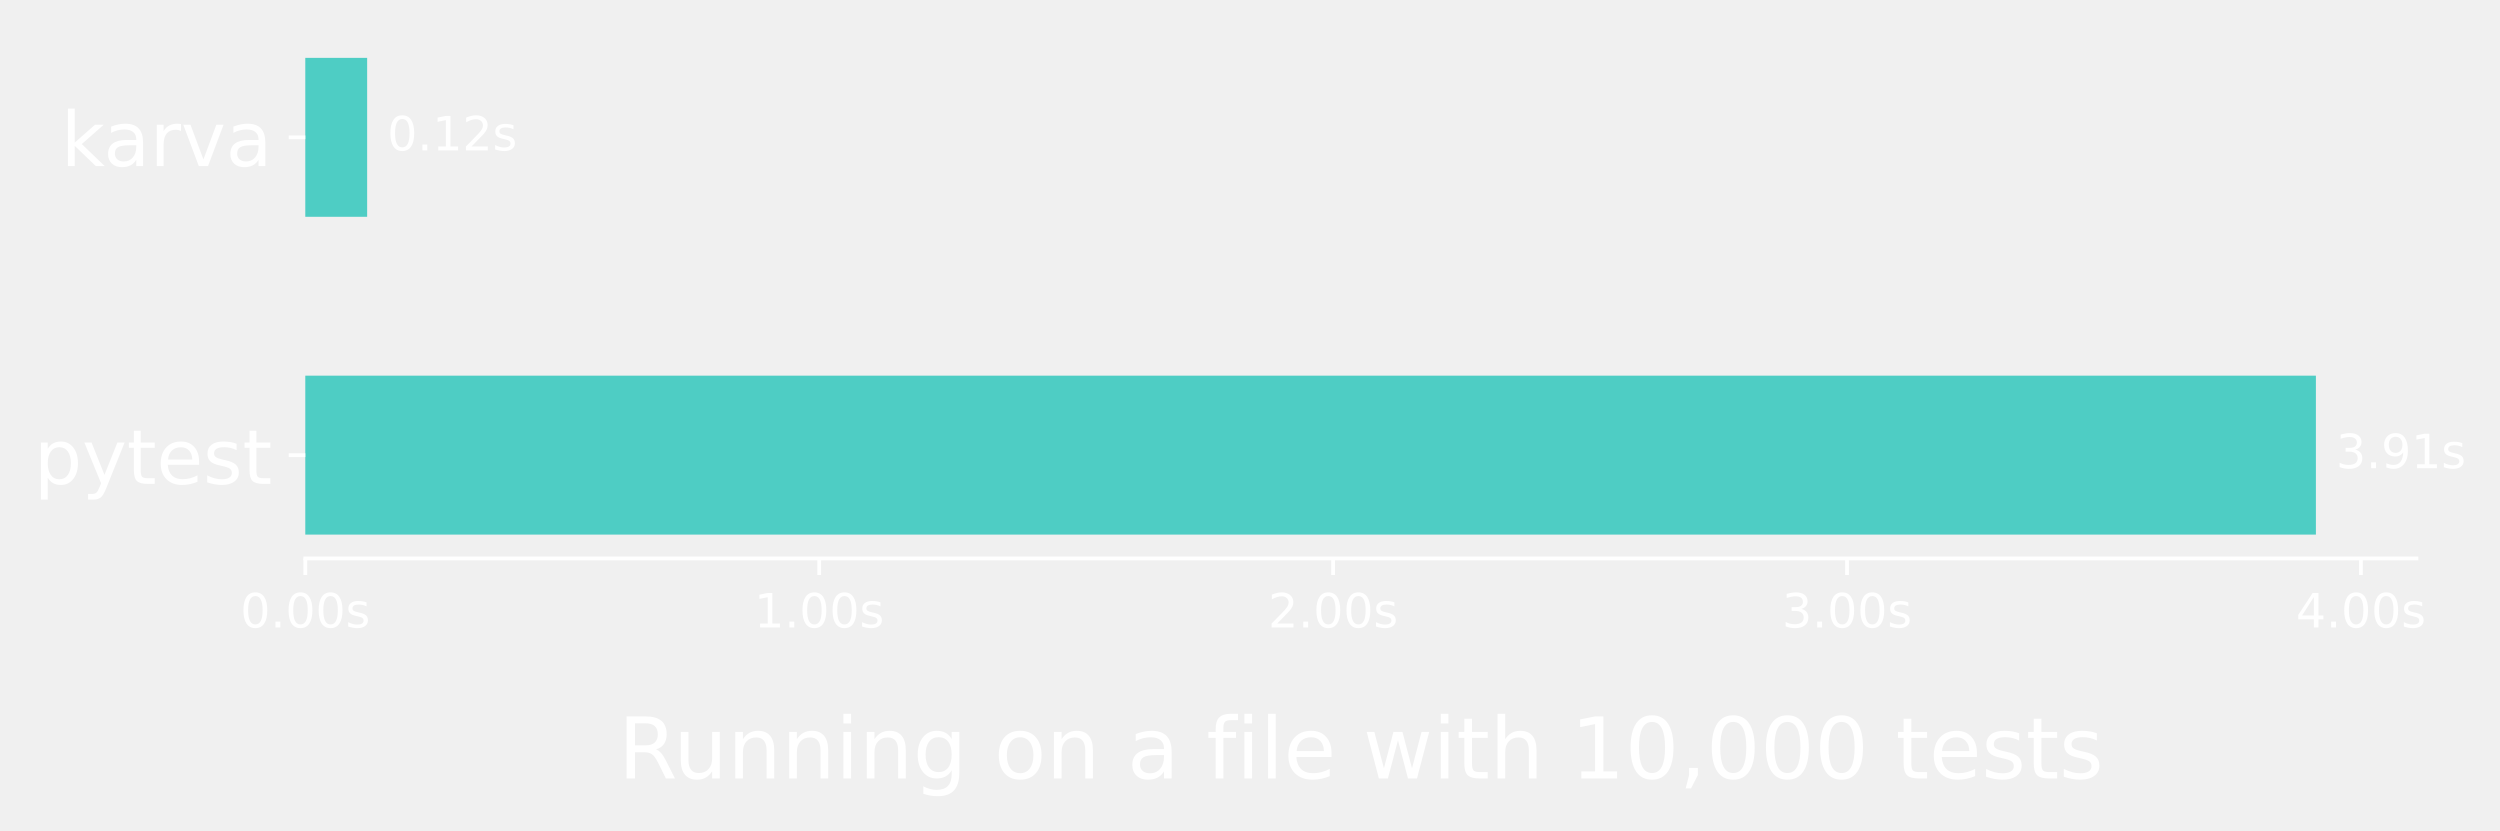
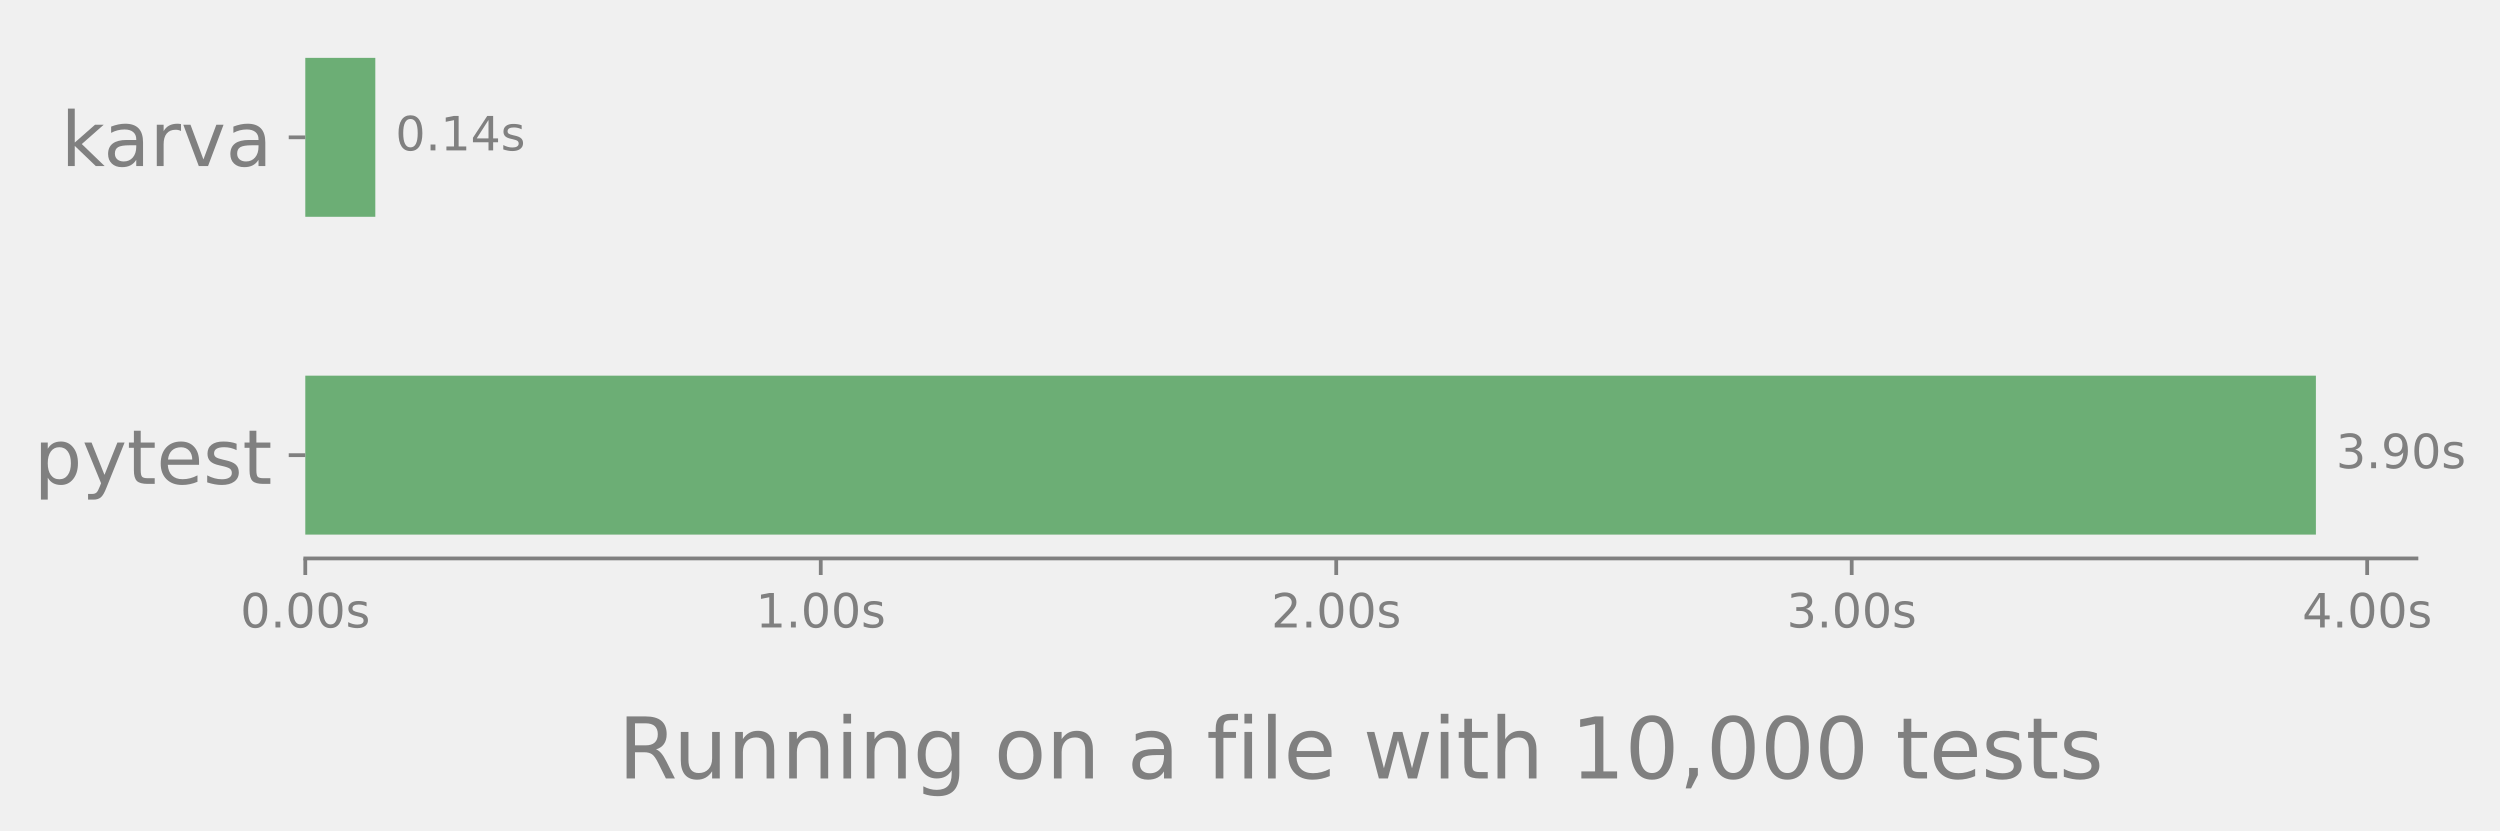
<svg xmlns="http://www.w3.org/2000/svg" xmlns:xlink="http://www.w3.org/1999/xlink" width="528.622pt" height="175.551pt" viewBox="0 0 528.622 175.551" version="1.1">
  <defs>
    <style type="text/css">*{stroke-linejoin: round; stroke-linecap: butt}</style>
  </defs>
  <g id="figure_1">
    <g id="patch_1">
      <path d="M 0 175.551  L 528.622 175.551  L 528.622 0  L 0 0  L 0 175.551  z " style="fill: none" />
    </g>
    <g id="axes_1">
      <g id="patch_2">
        <path d="M 64.552 118.08  L 510.952 118.08  L 510.952 7.2  L 64.552 7.2  L 64.552 118.08  z " style="fill: none" />
      </g>
      <g id="patch_3">
-         <path d="M 64.552 113.04  L 489.695 113.04  L 489.695 79.44  L 64.552 79.44  z " clip-path="url(#p5c50e6f326)" style="fill: #4ecdc4" />
+         <path d="M 64.552 113.04  L 489.695 113.04  L 489.695 79.44  L 64.552 79.44  z " clip-path="url(#p47fe1b636e)" style="fill: #6cae75" />
      </g>
      <g id="patch_4">
-         <path d="M 64.552 45.84  L 77.633 45.84  L 77.633 12.24  L 64.552 12.24  z " clip-path="url(#p5c50e6f326)" style="fill: #4ecdc4" />
+         <path d="M 64.552 45.84  L 79.359 45.84  L 79.359 12.24  L 64.552 12.24  z " clip-path="url(#p47fe1b636e)" style="fill: #6cae75" />
      </g>
      <g id="matplotlib.axis_1">
        <g id="xtick_1">
          <g id="line2d_1">
            <defs>
-               <path id="mc812864909" d="M 0 0  L 0 3.5  " style="stroke: #ffffff; stroke-width: 0.8" />
+               <path id="mfd6f3dcb76" d="M 0 0  L 0 3.5  " style="stroke: #808080; stroke-width: 0.8" />
            </defs>
            <g>
-               <use xlink:href="#mc812864909" x="64.552" y="118.08" style="fill: #ffffff; stroke: #ffffff; stroke-width: 0.8" />
+               <use xlink:href="#mfd6f3dcb76" x="64.552" y="118.08" style="fill: #808080; stroke: #808080; stroke-width: 0.8" />
            </g>
          </g>
          <g id="text_1">
-             <g style="fill: #ffffff" transform="translate(50.815 132.6784) scale(0.1 -0.1)">
+             <g style="fill: #808080" transform="translate(50.815 132.6784) scale(0.1 -0.1)">
              <defs>
                <path id="DejaVuSans-30" d="M 2034 4250  Q 1547 4250 1301 3770  Q 1056 3291 1056 2328  Q 1056 1369 1301 889  Q 1547 409 2034 409  Q 2525 409 2770 889  Q 3016 1369 3016 2328  Q 3016 3291 2770 3770  Q 2525 4250 2034 4250  z M 2034 4750  Q 2819 4750 3233 4129  Q 3647 3509 3647 2328  Q 3647 1150 3233 529  Q 2819 -91 2034 -91  Q 1250 -91 836 529  Q 422 1150 422 2328  Q 422 3509 836 4129  Q 1250 4750 2034 4750  z " transform="scale(0.015625)" />
                <path id="DejaVuSans-2e" d="M 684 794  L 1344 794  L 1344 0  L 684 0  L 684 794  z " transform="scale(0.015625)" />
                <path id="DejaVuSans-73" d="M 2834 3397  L 2834 2853  Q 2591 2978 2328 3040  Q 2066 3103 1784 3103  Q 1356 3103 1142 2972  Q 928 2841 928 2578  Q 928 2378 1081 2264  Q 1234 2150 1697 2047  L 1894 2003  Q 2506 1872 2764 1633  Q 3022 1394 3022 966  Q 3022 478 2636 193  Q 2250 -91 1575 -91  Q 1294 -91 989 -36  Q 684 19 347 128  L 347 722  Q 666 556 975 473  Q 1284 391 1588 391  Q 1994 391 2212 530  Q 2431 669 2431 922  Q 2431 1156 2273 1281  Q 2116 1406 1581 1522  L 1381 1569  Q 847 1681 609 1914  Q 372 2147 372 2553  Q 372 3047 722 3315  Q 1072 3584 1716 3584  Q 2034 3584 2315 3537  Q 2597 3491 2834 3397  z " transform="scale(0.015625)" />
              </defs>
              <use xlink:href="#DejaVuSans-30" />
              <use xlink:href="#DejaVuSans-2e" transform="translate(63.62305 0)" />
              <use xlink:href="#DejaVuSans-30" transform="translate(95.41016 0)" />
              <use xlink:href="#DejaVuSans-30" transform="translate(159.0332 0)" />
              <use xlink:href="#DejaVuSans-73" transform="translate(222.6562 0)" />
            </g>
          </g>
        </g>
        <g id="xtick_2">
          <g id="line2d_2">
            <g>
-               <use xlink:href="#mc812864909" x="173.219" y="118.08" style="fill: #ffffff; stroke: #ffffff; stroke-width: 0.8" />
+               <use xlink:href="#mfd6f3dcb76" x="173.548" y="118.08" style="fill: #808080; stroke: #808080; stroke-width: 0.8" />
            </g>
          </g>
          <g id="text_2">
-             <g style="fill: #ffffff" transform="translate(159.4813 132.6784) scale(0.1 -0.1)">
+             <g style="fill: #808080" transform="translate(159.8109 132.6784) scale(0.1 -0.1)">
              <defs>
                <path id="DejaVuSans-31" d="M 794 531  L 1825 531  L 1825 4091  L 703 3866  L 703 4441  L 1819 4666  L 2450 4666  L 2450 531  L 3481 531  L 3481 0  L 794 0  L 794 531  z " transform="scale(0.015625)" />
              </defs>
              <use xlink:href="#DejaVuSans-31" />
              <use xlink:href="#DejaVuSans-2e" transform="translate(63.62305 0)" />
              <use xlink:href="#DejaVuSans-30" transform="translate(95.41016 0)" />
              <use xlink:href="#DejaVuSans-30" transform="translate(159.0332 0)" />
              <use xlink:href="#DejaVuSans-73" transform="translate(222.6562 0)" />
            </g>
          </g>
        </g>
        <g id="xtick_3">
          <g id="line2d_3">
            <g>
-               <use xlink:href="#mc812864909" x="281.885" y="118.08" style="fill: #ffffff; stroke: #ffffff; stroke-width: 0.8" />
+               <use xlink:href="#mfd6f3dcb76" x="282.544" y="118.08" style="fill: #808080; stroke: #808080; stroke-width: 0.8" />
            </g>
          </g>
          <g id="text_3">
-             <g style="fill: #ffffff" transform="translate(268.1476 132.6784) scale(0.1 -0.1)">
+             <g style="fill: #808080" transform="translate(268.8069 132.6784) scale(0.1 -0.1)">
              <defs>
                <path id="DejaVuSans-32" d="M 1228 531  L 3431 531  L 3431 0  L 469 0  L 469 531  Q 828 903 1448 1529  Q 2069 2156 2228 2338  Q 2531 2678 2651 2914  Q 2772 3150 2772 3378  Q 2772 3750 2511 3984  Q 2250 4219 1831 4219  Q 1534 4219 1204 4116  Q 875 4013 500 3803  L 500 4441  Q 881 4594 1212 4672  Q 1544 4750 1819 4750  Q 2544 4750 2975 4387  Q 3406 4025 3406 3419  Q 3406 3131 3298 2873  Q 3191 2616 2906 2266  Q 2828 2175 2409 1742  Q 1991 1309 1228 531  z " transform="scale(0.015625)" />
              </defs>
              <use xlink:href="#DejaVuSans-32" />
              <use xlink:href="#DejaVuSans-2e" transform="translate(63.62305 0)" />
              <use xlink:href="#DejaVuSans-30" transform="translate(95.41016 0)" />
              <use xlink:href="#DejaVuSans-30" transform="translate(159.0332 0)" />
              <use xlink:href="#DejaVuSans-73" transform="translate(222.6562 0)" />
            </g>
          </g>
        </g>
        <g id="xtick_4">
          <g id="line2d_4">
            <g>
-               <use xlink:href="#mc812864909" x="390.551" y="118.08" style="fill: #ffffff; stroke: #ffffff; stroke-width: 0.8" />
+               <use xlink:href="#mfd6f3dcb76" x="391.54" y="118.08" style="fill: #808080; stroke: #808080; stroke-width: 0.8" />
            </g>
          </g>
          <g id="text_4">
-             <g style="fill: #ffffff" transform="translate(376.8139 132.6784) scale(0.1 -0.1)">
+             <g style="fill: #808080" transform="translate(377.8028 132.6784) scale(0.1 -0.1)">
              <defs>
                <path id="DejaVuSans-33" d="M 2597 2516  Q 3050 2419 3304 2112  Q 3559 1806 3559 1356  Q 3559 666 3084 287  Q 2609 -91 1734 -91  Q 1441 -91 1130 -33  Q 819 25 488 141  L 488 750  Q 750 597 1062 519  Q 1375 441 1716 441  Q 2309 441 2620 675  Q 2931 909 2931 1356  Q 2931 1769 2642 2001  Q 2353 2234 1838 2234  L 1294 2234  L 1294 2753  L 1863 2753  Q 2328 2753 2575 2939  Q 2822 3125 2822 3475  Q 2822 3834 2567 4026  Q 2313 4219 1838 4219  Q 1578 4219 1281 4162  Q 984 4106 628 3988  L 628 4550  Q 988 4650 1302 4700  Q 1616 4750 1894 4750  Q 2613 4750 3031 4423  Q 3450 4097 3450 3541  Q 3450 3153 3228 2886  Q 3006 2619 2597 2516  z " transform="scale(0.015625)" />
              </defs>
              <use xlink:href="#DejaVuSans-33" />
              <use xlink:href="#DejaVuSans-2e" transform="translate(63.62305 0)" />
              <use xlink:href="#DejaVuSans-30" transform="translate(95.41016 0)" />
              <use xlink:href="#DejaVuSans-30" transform="translate(159.0332 0)" />
              <use xlink:href="#DejaVuSans-73" transform="translate(222.6562 0)" />
            </g>
          </g>
        </g>
        <g id="xtick_5">
          <g id="line2d_5">
            <g>
-               <use xlink:href="#mc812864909" x="499.218" y="118.08" style="fill: #ffffff; stroke: #ffffff; stroke-width: 0.8" />
+               <use xlink:href="#mfd6f3dcb76" x="500.536" y="118.08" style="fill: #808080; stroke: #808080; stroke-width: 0.8" />
            </g>
          </g>
          <g id="text_5">
-             <g style="fill: #ffffff" transform="translate(485.4802 132.6784) scale(0.1 -0.1)">
+             <g style="fill: #808080" transform="translate(486.7988 132.6784) scale(0.1 -0.1)">
              <defs>
                <path id="DejaVuSans-34" d="M 2419 4116  L 825 1625  L 2419 1625  L 2419 4116  z M 2253 4666  L 3047 4666  L 3047 1625  L 3713 1625  L 3713 1100  L 3047 1100  L 3047 0  L 2419 0  L 2419 1100  L 313 1100  L 313 1709  L 2253 4666  z " transform="scale(0.015625)" />
              </defs>
              <use xlink:href="#DejaVuSans-34" />
              <use xlink:href="#DejaVuSans-2e" transform="translate(63.62305 0)" />
              <use xlink:href="#DejaVuSans-30" transform="translate(95.41016 0)" />
              <use xlink:href="#DejaVuSans-30" transform="translate(159.0332 0)" />
              <use xlink:href="#DejaVuSans-73" transform="translate(222.6562 0)" />
            </g>
          </g>
        </g>
      </g>
      <g id="matplotlib.axis_2">
        <g id="ytick_1">
          <g id="line2d_6">
            <defs>
-               <path id="m5281b0c0fd" d="M 0 0  L -3.5 0  " style="stroke: #ffffff; stroke-width: 0.8" />
+               <path id="m2222eceaf9" d="M 0 0  L -3.5 0  " style="stroke: #808080; stroke-width: 0.8" />
            </defs>
            <g>
-               <use xlink:href="#m5281b0c0fd" x="64.552" y="96.24" style="fill: #ffffff; stroke: #ffffff; stroke-width: 0.8" />
+               <use xlink:href="#m2222eceaf9" x="64.552" y="96.24" style="fill: #808080; stroke: #808080; stroke-width: 0.8" />
            </g>
          </g>
          <g id="text_6">
-             <g style="fill: #ffffff" transform="translate(7.2 102.3187) scale(0.16 -0.16)">
+             <g style="fill: #808080" transform="translate(7.2 102.3187) scale(0.16 -0.16)">
              <defs>
                <path id="DejaVuSans-70" d="M 1159 525  L 1159 -1331  L 581 -1331  L 581 3500  L 1159 3500  L 1159 2969  Q 1341 3281 1617 3432  Q 1894 3584 2278 3584  Q 2916 3584 3314 3078  Q 3713 2572 3713 1747  Q 3713 922 3314 415  Q 2916 -91 2278 -91  Q 1894 -91 1617 61  Q 1341 213 1159 525  z M 3116 1747  Q 3116 2381 2855 2742  Q 2594 3103 2138 3103  Q 1681 3103 1420 2742  Q 1159 2381 1159 1747  Q 1159 1113 1420 752  Q 1681 391 2138 391  Q 2594 391 2855 752  Q 3116 1113 3116 1747  z " transform="scale(0.015625)" />
                <path id="DejaVuSans-79" d="M 2059 -325  Q 1816 -950 1584 -1140  Q 1353 -1331 966 -1331  L 506 -1331  L 506 -850  L 844 -850  Q 1081 -850 1212 -737  Q 1344 -625 1503 -206  L 1606 56  L 191 3500  L 800 3500  L 1894 763  L 2988 3500  L 3597 3500  L 2059 -325  z " transform="scale(0.015625)" />
                <path id="DejaVuSans-74" d="M 1172 4494  L 1172 3500  L 2356 3500  L 2356 3053  L 1172 3053  L 1172 1153  Q 1172 725 1289 603  Q 1406 481 1766 481  L 2356 481  L 2356 0  L 1766 0  Q 1100 0 847 248  Q 594 497 594 1153  L 594 3053  L 172 3053  L 172 3500  L 594 3500  L 594 4494  L 1172 4494  z " transform="scale(0.015625)" />
                <path id="DejaVuSans-65" d="M 3597 1894  L 3597 1613  L 953 1613  Q 991 1019 1311 708  Q 1631 397 2203 397  Q 2534 397 2845 478  Q 3156 559 3463 722  L 3463 178  Q 3153 47 2828 -22  Q 2503 -91 2169 -91  Q 1331 -91 842 396  Q 353 884 353 1716  Q 353 2575 817 3079  Q 1281 3584 2069 3584  Q 2775 3584 3186 3129  Q 3597 2675 3597 1894  z M 3022 2063  Q 3016 2534 2758 2815  Q 2500 3097 2075 3097  Q 1594 3097 1305 2825  Q 1016 2553 972 2059  L 3022 2063  z " transform="scale(0.015625)" />
              </defs>
              <use xlink:href="#DejaVuSans-70" />
              <use xlink:href="#DejaVuSans-79" transform="translate(63.47656 0)" />
              <use xlink:href="#DejaVuSans-74" transform="translate(122.6562 0)" />
              <use xlink:href="#DejaVuSans-65" transform="translate(161.8652 0)" />
              <use xlink:href="#DejaVuSans-73" transform="translate(223.3887 0)" />
              <use xlink:href="#DejaVuSans-74" transform="translate(275.4883 0)" />
            </g>
          </g>
        </g>
        <g id="ytick_2">
          <g id="line2d_7">
            <g>
-               <use xlink:href="#m5281b0c0fd" x="64.552" y="29.04" style="fill: #ffffff; stroke: #ffffff; stroke-width: 0.8" />
+               <use xlink:href="#m2222eceaf9" x="64.552" y="29.04" style="fill: #808080; stroke: #808080; stroke-width: 0.8" />
            </g>
          </g>
          <g id="text_7">
-             <g style="fill: #ffffff" transform="translate(12.91 35.11875) scale(0.16 -0.16)">
+             <g style="fill: #808080" transform="translate(12.91 35.11875) scale(0.16 -0.16)">
              <defs>
                <path id="DejaVuSans-6b" d="M 581 4863  L 1159 4863  L 1159 1991  L 2875 3500  L 3609 3500  L 1753 1863  L 3688 0  L 2938 0  L 1159 1709  L 1159 0  L 581 0  L 581 4863  z " transform="scale(0.015625)" />
                <path id="DejaVuSans-61" d="M 2194 1759  Q 1497 1759 1228 1600  Q 959 1441 959 1056  Q 959 750 1161 570  Q 1363 391 1709 391  Q 2188 391 2477 730  Q 2766 1069 2766 1631  L 2766 1759  L 2194 1759  z M 3341 1997  L 3341 0  L 2766 0  L 2766 531  Q 2569 213 2275 61  Q 1981 -91 1556 -91  Q 1019 -91 701 211  Q 384 513 384 1019  Q 384 1609 779 1909  Q 1175 2209 1959 2209  L 2766 2209  L 2766 2266  Q 2766 2663 2505 2880  Q 2244 3097 1772 3097  Q 1472 3097 1187 3025  Q 903 2953 641 2809  L 641 3341  Q 956 3463 1253 3523  Q 1550 3584 1831 3584  Q 2591 3584 2966 3190  Q 3341 2797 3341 1997  z " transform="scale(0.015625)" />
                <path id="DejaVuSans-72" d="M 2631 2963  Q 2534 3019 2420 3045  Q 2306 3072 2169 3072  Q 1681 3072 1420 2755  Q 1159 2438 1159 1844  L 1159 0  L 581 0  L 581 3500  L 1159 3500  L 1159 2956  Q 1341 3275 1631 3429  Q 1922 3584 2338 3584  Q 2397 3584 2469 3576  Q 2541 3569 2628 3553  L 2631 2963  z " transform="scale(0.015625)" />
                <path id="DejaVuSans-76" d="M 191 3500  L 800 3500  L 1894 563  L 2988 3500  L 3597 3500  L 2284 0  L 1503 0  L 191 3500  z " transform="scale(0.015625)" />
              </defs>
              <use xlink:href="#DejaVuSans-6b" />
              <use xlink:href="#DejaVuSans-61" transform="translate(56.16016 0)" />
              <use xlink:href="#DejaVuSans-72" transform="translate(117.4395 0)" />
              <use xlink:href="#DejaVuSans-76" transform="translate(158.5527 0)" />
              <use xlink:href="#DejaVuSans-61" transform="translate(217.7324 0)" />
            </g>
          </g>
        </g>
      </g>
      <g id="patch_5">
-         <path d="M 64.552 118.08  L 510.952 118.08  " style="fill: none; stroke: #ffffff; stroke-width: 0.8; stroke-linejoin: miter; stroke-linecap: square" />
+         <path d="M 64.552 118.08  L 510.952 118.08  " style="fill: none; stroke: #808080; stroke-width: 0.8; stroke-linejoin: miter; stroke-linecap: square" />
      </g>
      <g id="text_8">
-         <g style="fill: #ffffff" transform="translate(493.9468 98.99938) scale(0.1 -0.1)">
+         <g style="fill: #808080" transform="translate(493.9468 98.99938) scale(0.1 -0.1)">
          <defs>
            <path id="DejaVuSans-39" d="M 703 97  L 703 672  Q 941 559 1184 500  Q 1428 441 1663 441  Q 2288 441 2617 861  Q 2947 1281 2994 2138  Q 2813 1869 2534 1725  Q 2256 1581 1919 1581  Q 1219 1581 811 2004  Q 403 2428 403 3163  Q 403 3881 828 4315  Q 1253 4750 1959 4750  Q 2769 4750 3195 4129  Q 3622 3509 3622 2328  Q 3622 1225 3098 567  Q 2575 -91 1691 -91  Q 1453 -91 1209 -44  Q 966 3 703 97  z M 1959 2075  Q 2384 2075 2632 2365  Q 2881 2656 2881 3163  Q 2881 3666 2632 3958  Q 2384 4250 1959 4250  Q 1534 4250 1286 3958  Q 1038 3666 1038 3163  Q 1038 2656 1286 2365  Q 1534 2075 1959 2075  z " transform="scale(0.015625)" />
          </defs>
          <use xlink:href="#DejaVuSans-33" />
          <use xlink:href="#DejaVuSans-2e" transform="translate(63.62305 0)" />
          <use xlink:href="#DejaVuSans-39" transform="translate(95.41016 0)" />
-           <use xlink:href="#DejaVuSans-31" transform="translate(159.0332 0)" />
+           <use xlink:href="#DejaVuSans-30" transform="translate(159.0332 0)" />
          <use xlink:href="#DejaVuSans-73" transform="translate(222.6562 0)" />
        </g>
      </g>
      <g id="text_9">
-         <g style="fill: #ffffff" transform="translate(81.88403 31.79938) scale(0.1 -0.1)">
+         <g style="fill: #808080" transform="translate(83.61 31.79938) scale(0.1 -0.1)">
          <use xlink:href="#DejaVuSans-30" />
          <use xlink:href="#DejaVuSans-2e" transform="translate(63.62305 0)" />
          <use xlink:href="#DejaVuSans-31" transform="translate(95.41016 0)" />
-           <use xlink:href="#DejaVuSans-32" transform="translate(159.0332 0)" />
+           <use xlink:href="#DejaVuSans-34" transform="translate(159.0332 0)" />
          <use xlink:href="#DejaVuSans-73" transform="translate(222.6562 0)" />
        </g>
      </g>
      <g id="text_10">
-         <g style="fill: #ffffff" transform="translate(130.725 164.608) scale(0.18 -0.18)">
+         <g style="fill: #808080" transform="translate(130.725 164.608) scale(0.18 -0.18)">
          <defs>
            <path id="DejaVuSans-52" d="M 2841 2188  Q 3044 2119 3236 1894  Q 3428 1669 3622 1275  L 4263 0  L 3584 0  L 2988 1197  Q 2756 1666 2539 1819  Q 2322 1972 1947 1972  L 1259 1972  L 1259 0  L 628 0  L 628 4666  L 2053 4666  Q 2853 4666 3247 4331  Q 3641 3997 3641 3322  Q 3641 2881 3436 2590  Q 3231 2300 2841 2188  z M 1259 4147  L 1259 2491  L 2053 2491  Q 2509 2491 2742 2702  Q 2975 2913 2975 3322  Q 2975 3731 2742 3939  Q 2509 4147 2053 4147  L 1259 4147  z " transform="scale(0.015625)" />
            <path id="DejaVuSans-75" d="M 544 1381  L 544 3500  L 1119 3500  L 1119 1403  Q 1119 906 1312 657  Q 1506 409 1894 409  Q 2359 409 2629 706  Q 2900 1003 2900 1516  L 2900 3500  L 3475 3500  L 3475 0  L 2900 0  L 2900 538  Q 2691 219 2414 64  Q 2138 -91 1772 -91  Q 1169 -91 856 284  Q 544 659 544 1381  z M 1991 3584  L 1991 3584  z " transform="scale(0.015625)" />
            <path id="DejaVuSans-6e" d="M 3513 2113  L 3513 0  L 2938 0  L 2938 2094  Q 2938 2591 2744 2837  Q 2550 3084 2163 3084  Q 1697 3084 1428 2787  Q 1159 2491 1159 1978  L 1159 0  L 581 0  L 581 3500  L 1159 3500  L 1159 2956  Q 1366 3272 1645 3428  Q 1925 3584 2291 3584  Q 2894 3584 3203 3211  Q 3513 2838 3513 2113  z " transform="scale(0.015625)" />
            <path id="DejaVuSans-69" d="M 603 3500  L 1178 3500  L 1178 0  L 603 0  L 603 3500  z M 603 4863  L 1178 4863  L 1178 4134  L 603 4134  L 603 4863  z " transform="scale(0.015625)" />
            <path id="DejaVuSans-67" d="M 2906 1791  Q 2906 2416 2648 2759  Q 2391 3103 1925 3103  Q 1463 3103 1205 2759  Q 947 2416 947 1791  Q 947 1169 1205 825  Q 1463 481 1925 481  Q 2391 481 2648 825  Q 2906 1169 2906 1791  z M 3481 434  Q 3481 -459 3084 -895  Q 2688 -1331 1869 -1331  Q 1566 -1331 1297 -1286  Q 1028 -1241 775 -1147  L 775 -588  Q 1028 -725 1275 -790  Q 1522 -856 1778 -856  Q 2344 -856 2625 -561  Q 2906 -266 2906 331  L 2906 616  Q 2728 306 2450 153  Q 2172 0 1784 0  Q 1141 0 747 490  Q 353 981 353 1791  Q 353 2603 747 3093  Q 1141 3584 1784 3584  Q 2172 3584 2450 3431  Q 2728 3278 2906 2969  L 2906 3500  L 3481 3500  L 3481 434  z " transform="scale(0.015625)" />
            <path id="DejaVuSans-20" transform="scale(0.015625)" />
            <path id="DejaVuSans-6f" d="M 1959 3097  Q 1497 3097 1228 2736  Q 959 2375 959 1747  Q 959 1119 1226 758  Q 1494 397 1959 397  Q 2419 397 2687 759  Q 2956 1122 2956 1747  Q 2956 2369 2687 2733  Q 2419 3097 1959 3097  z M 1959 3584  Q 2709 3584 3137 3096  Q 3566 2609 3566 1747  Q 3566 888 3137 398  Q 2709 -91 1959 -91  Q 1206 -91 779 398  Q 353 888 353 1747  Q 353 2609 779 3096  Q 1206 3584 1959 3584  z " transform="scale(0.015625)" />
            <path id="DejaVuSans-66" d="M 2375 4863  L 2375 4384  L 1825 4384  Q 1516 4384 1395 4259  Q 1275 4134 1275 3809  L 1275 3500  L 2222 3500  L 2222 3053  L 1275 3053  L 1275 0  L 697 0  L 697 3053  L 147 3053  L 147 3500  L 697 3500  L 697 3744  Q 697 4328 969 4595  Q 1241 4863 1831 4863  L 2375 4863  z " transform="scale(0.015625)" />
            <path id="DejaVuSans-6c" d="M 603 4863  L 1178 4863  L 1178 0  L 603 0  L 603 4863  z " transform="scale(0.015625)" />
            <path id="DejaVuSans-77" d="M 269 3500  L 844 3500  L 1563 769  L 2278 3500  L 2956 3500  L 3675 769  L 4391 3500  L 4966 3500  L 4050 0  L 3372 0  L 2619 2869  L 1863 0  L 1184 0  L 269 3500  z " transform="scale(0.015625)" />
            <path id="DejaVuSans-68" d="M 3513 2113  L 3513 0  L 2938 0  L 2938 2094  Q 2938 2591 2744 2837  Q 2550 3084 2163 3084  Q 1697 3084 1428 2787  Q 1159 2491 1159 1978  L 1159 0  L 581 0  L 581 4863  L 1159 4863  L 1159 2956  Q 1366 3272 1645 3428  Q 1925 3584 2291 3584  Q 2894 3584 3203 3211  Q 3513 2838 3513 2113  z " transform="scale(0.015625)" />
            <path id="DejaVuSans-2c" d="M 750 794  L 1409 794  L 1409 256  L 897 -744  L 494 -744  L 750 256  L 750 794  z " transform="scale(0.015625)" />
          </defs>
          <use xlink:href="#DejaVuSans-52" />
          <use xlink:href="#DejaVuSans-75" transform="translate(64.98242 0)" />
          <use xlink:href="#DejaVuSans-6e" transform="translate(128.3613 0)" />
          <use xlink:href="#DejaVuSans-6e" transform="translate(191.7402 0)" />
          <use xlink:href="#DejaVuSans-69" transform="translate(255.1191 0)" />
          <use xlink:href="#DejaVuSans-6e" transform="translate(282.9023 0)" />
          <use xlink:href="#DejaVuSans-67" transform="translate(346.2812 0)" />
          <use xlink:href="#DejaVuSans-20" transform="translate(409.7578 0)" />
          <use xlink:href="#DejaVuSans-6f" transform="translate(441.5449 0)" />
          <use xlink:href="#DejaVuSans-6e" transform="translate(502.7266 0)" />
          <use xlink:href="#DejaVuSans-20" transform="translate(566.1055 0)" />
          <use xlink:href="#DejaVuSans-61" transform="translate(597.8926 0)" />
          <use xlink:href="#DejaVuSans-20" transform="translate(659.1719 0)" />
          <use xlink:href="#DejaVuSans-66" transform="translate(690.959 0)" />
          <use xlink:href="#DejaVuSans-69" transform="translate(726.1641 0)" />
          <use xlink:href="#DejaVuSans-6c" transform="translate(753.9473 0)" />
          <use xlink:href="#DejaVuSans-65" transform="translate(781.7305 0)" />
          <use xlink:href="#DejaVuSans-20" transform="translate(843.2539 0)" />
          <use xlink:href="#DejaVuSans-77" transform="translate(875.041 0)" />
          <use xlink:href="#DejaVuSans-69" transform="translate(956.8281 0)" />
          <use xlink:href="#DejaVuSans-74" transform="translate(984.6113 0)" />
          <use xlink:href="#DejaVuSans-68" transform="translate(1023.82 0)" />
          <use xlink:href="#DejaVuSans-20" transform="translate(1087.199 0)" />
          <use xlink:href="#DejaVuSans-31" transform="translate(1118.986 0)" />
          <use xlink:href="#DejaVuSans-30" transform="translate(1182.609 0)" />
          <use xlink:href="#DejaVuSans-2c" transform="translate(1246.232 0)" />
          <use xlink:href="#DejaVuSans-30" transform="translate(1278.02 0)" />
          <use xlink:href="#DejaVuSans-30" transform="translate(1341.643 0)" />
          <use xlink:href="#DejaVuSans-30" transform="translate(1405.266 0)" />
          <use xlink:href="#DejaVuSans-20" transform="translate(1468.889 0)" />
          <use xlink:href="#DejaVuSans-74" transform="translate(1500.676 0)" />
          <use xlink:href="#DejaVuSans-65" transform="translate(1539.885 0)" />
          <use xlink:href="#DejaVuSans-73" transform="translate(1601.408 0)" />
          <use xlink:href="#DejaVuSans-74" transform="translate(1653.508 0)" />
          <use xlink:href="#DejaVuSans-73" transform="translate(1692.717 0)" />
        </g>
      </g>
    </g>
  </g>
  <defs>
-     <clipPath id="p5c50e6f326">
+     <clipPath id="p47fe1b636e">
      <rect x="64.552" y="7.2" width="446.4" height="110.88" />
    </clipPath>
  </defs>
</svg>
